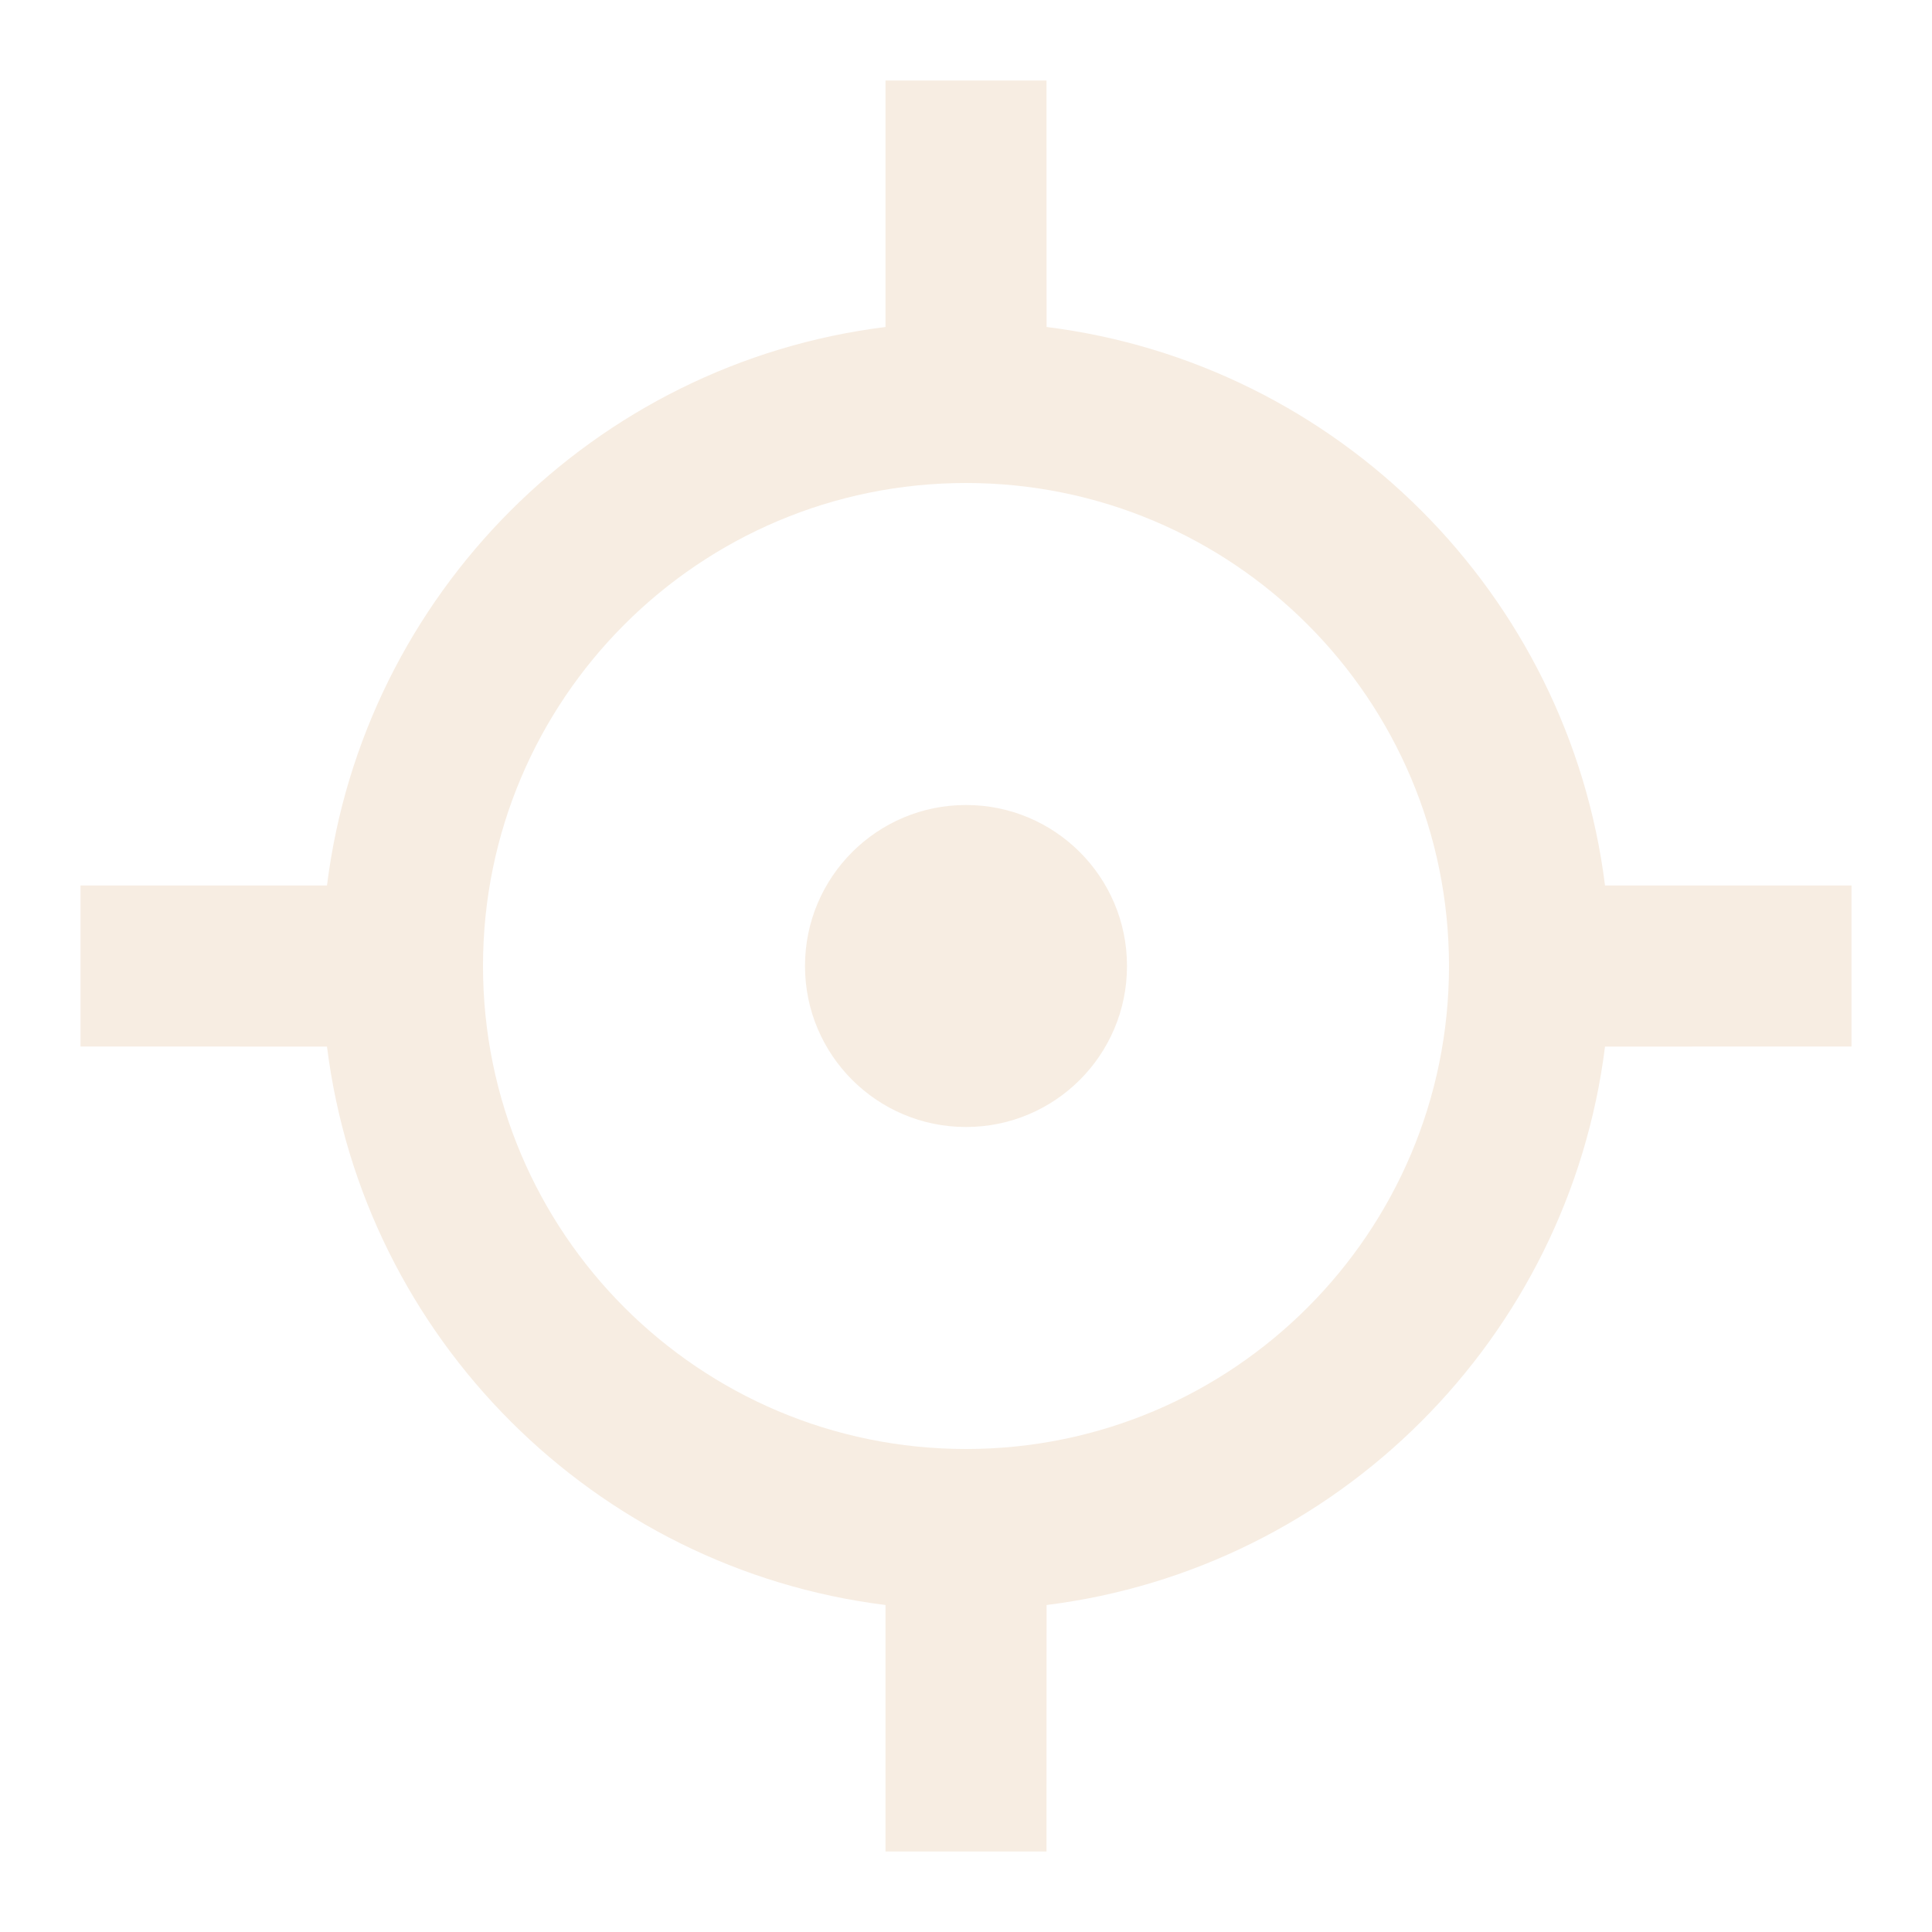
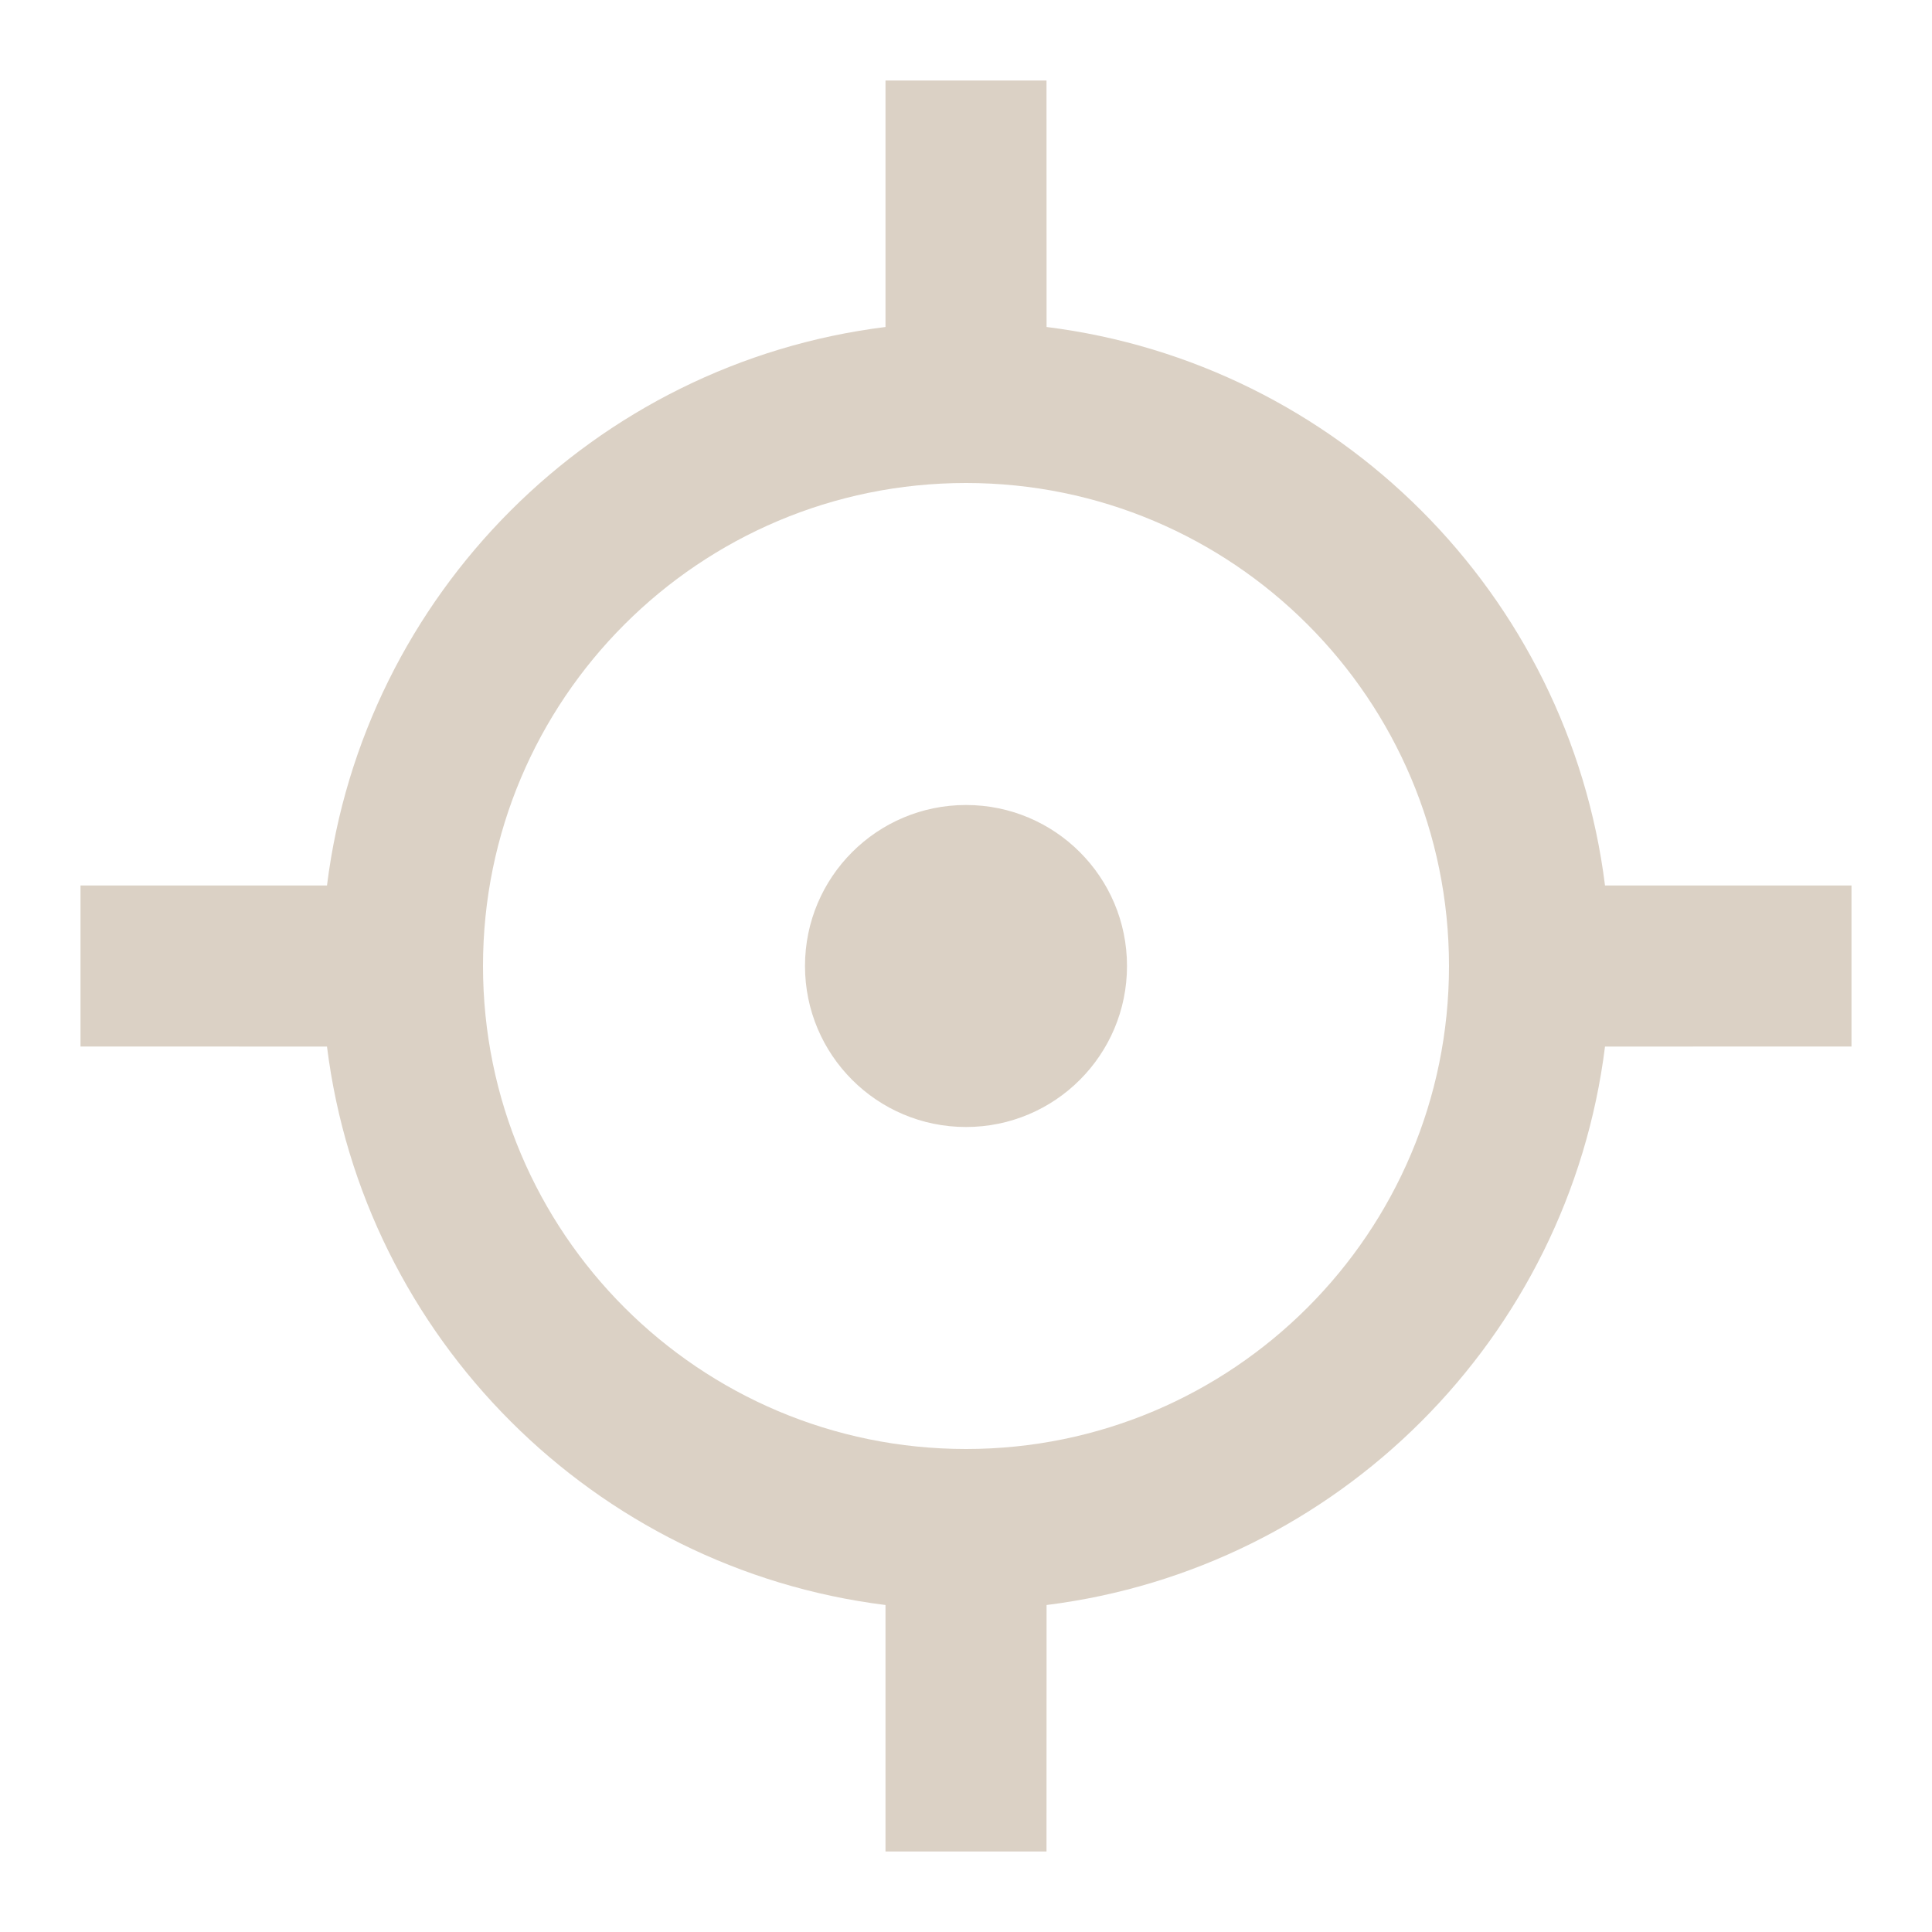
<svg xmlns="http://www.w3.org/2000/svg" width="24" height="24" viewBox="0 0 24 24" fill="none">
-   <path d="M13 1L13.001 4.062C16.619 4.514 19.487 7.382 19.938 11H23V13L19.938 13.001C19.486 16.619 16.619 19.486 13.001 19.938L13 23H11V19.938C7.382 19.487 4.514 16.619 4.062 13.001L1 13V11H4.062C4.513 7.381 7.381 4.513 11 4.062V1H13ZM12 6C8.686 6 6 8.686 6 12C6 15.314 8.686 18 12 18C15.314 18 18 15.314 18 12C18 8.686 15.314 6 12 6ZM12 10C13.105 10 14 10.895 14 12C14 13.105 13.105 14 12 14C10.895 14 10 13.105 10 12C10 10.895 10.895 10 12 10Z" fill="#F7EDE2" />
+   <path d="M13 1L13.001 4.062C16.619 4.514 19.487 7.382 19.938 11H23V13L19.938 13.001C19.486 16.619 16.619 19.486 13.001 19.938L13 23H11V19.938C7.382 19.487 4.514 16.619 4.062 13.001L1 13V11H4.062C4.513 7.381 7.381 4.513 11 4.062V1H13ZM12 6C8.686 6 6 8.686 6 12C6 15.314 8.686 18 12 18C15.314 18 18 15.314 18 12C18 8.686 15.314 6 12 6ZM12 10C13.105 10 14 10.895 14 12C14 13.105 13.105 14 12 14C10.895 14 10 13.105 10 12C10 10.895 10.895 10 12 10Z" fill="#DBD1C5" />
</svg>
